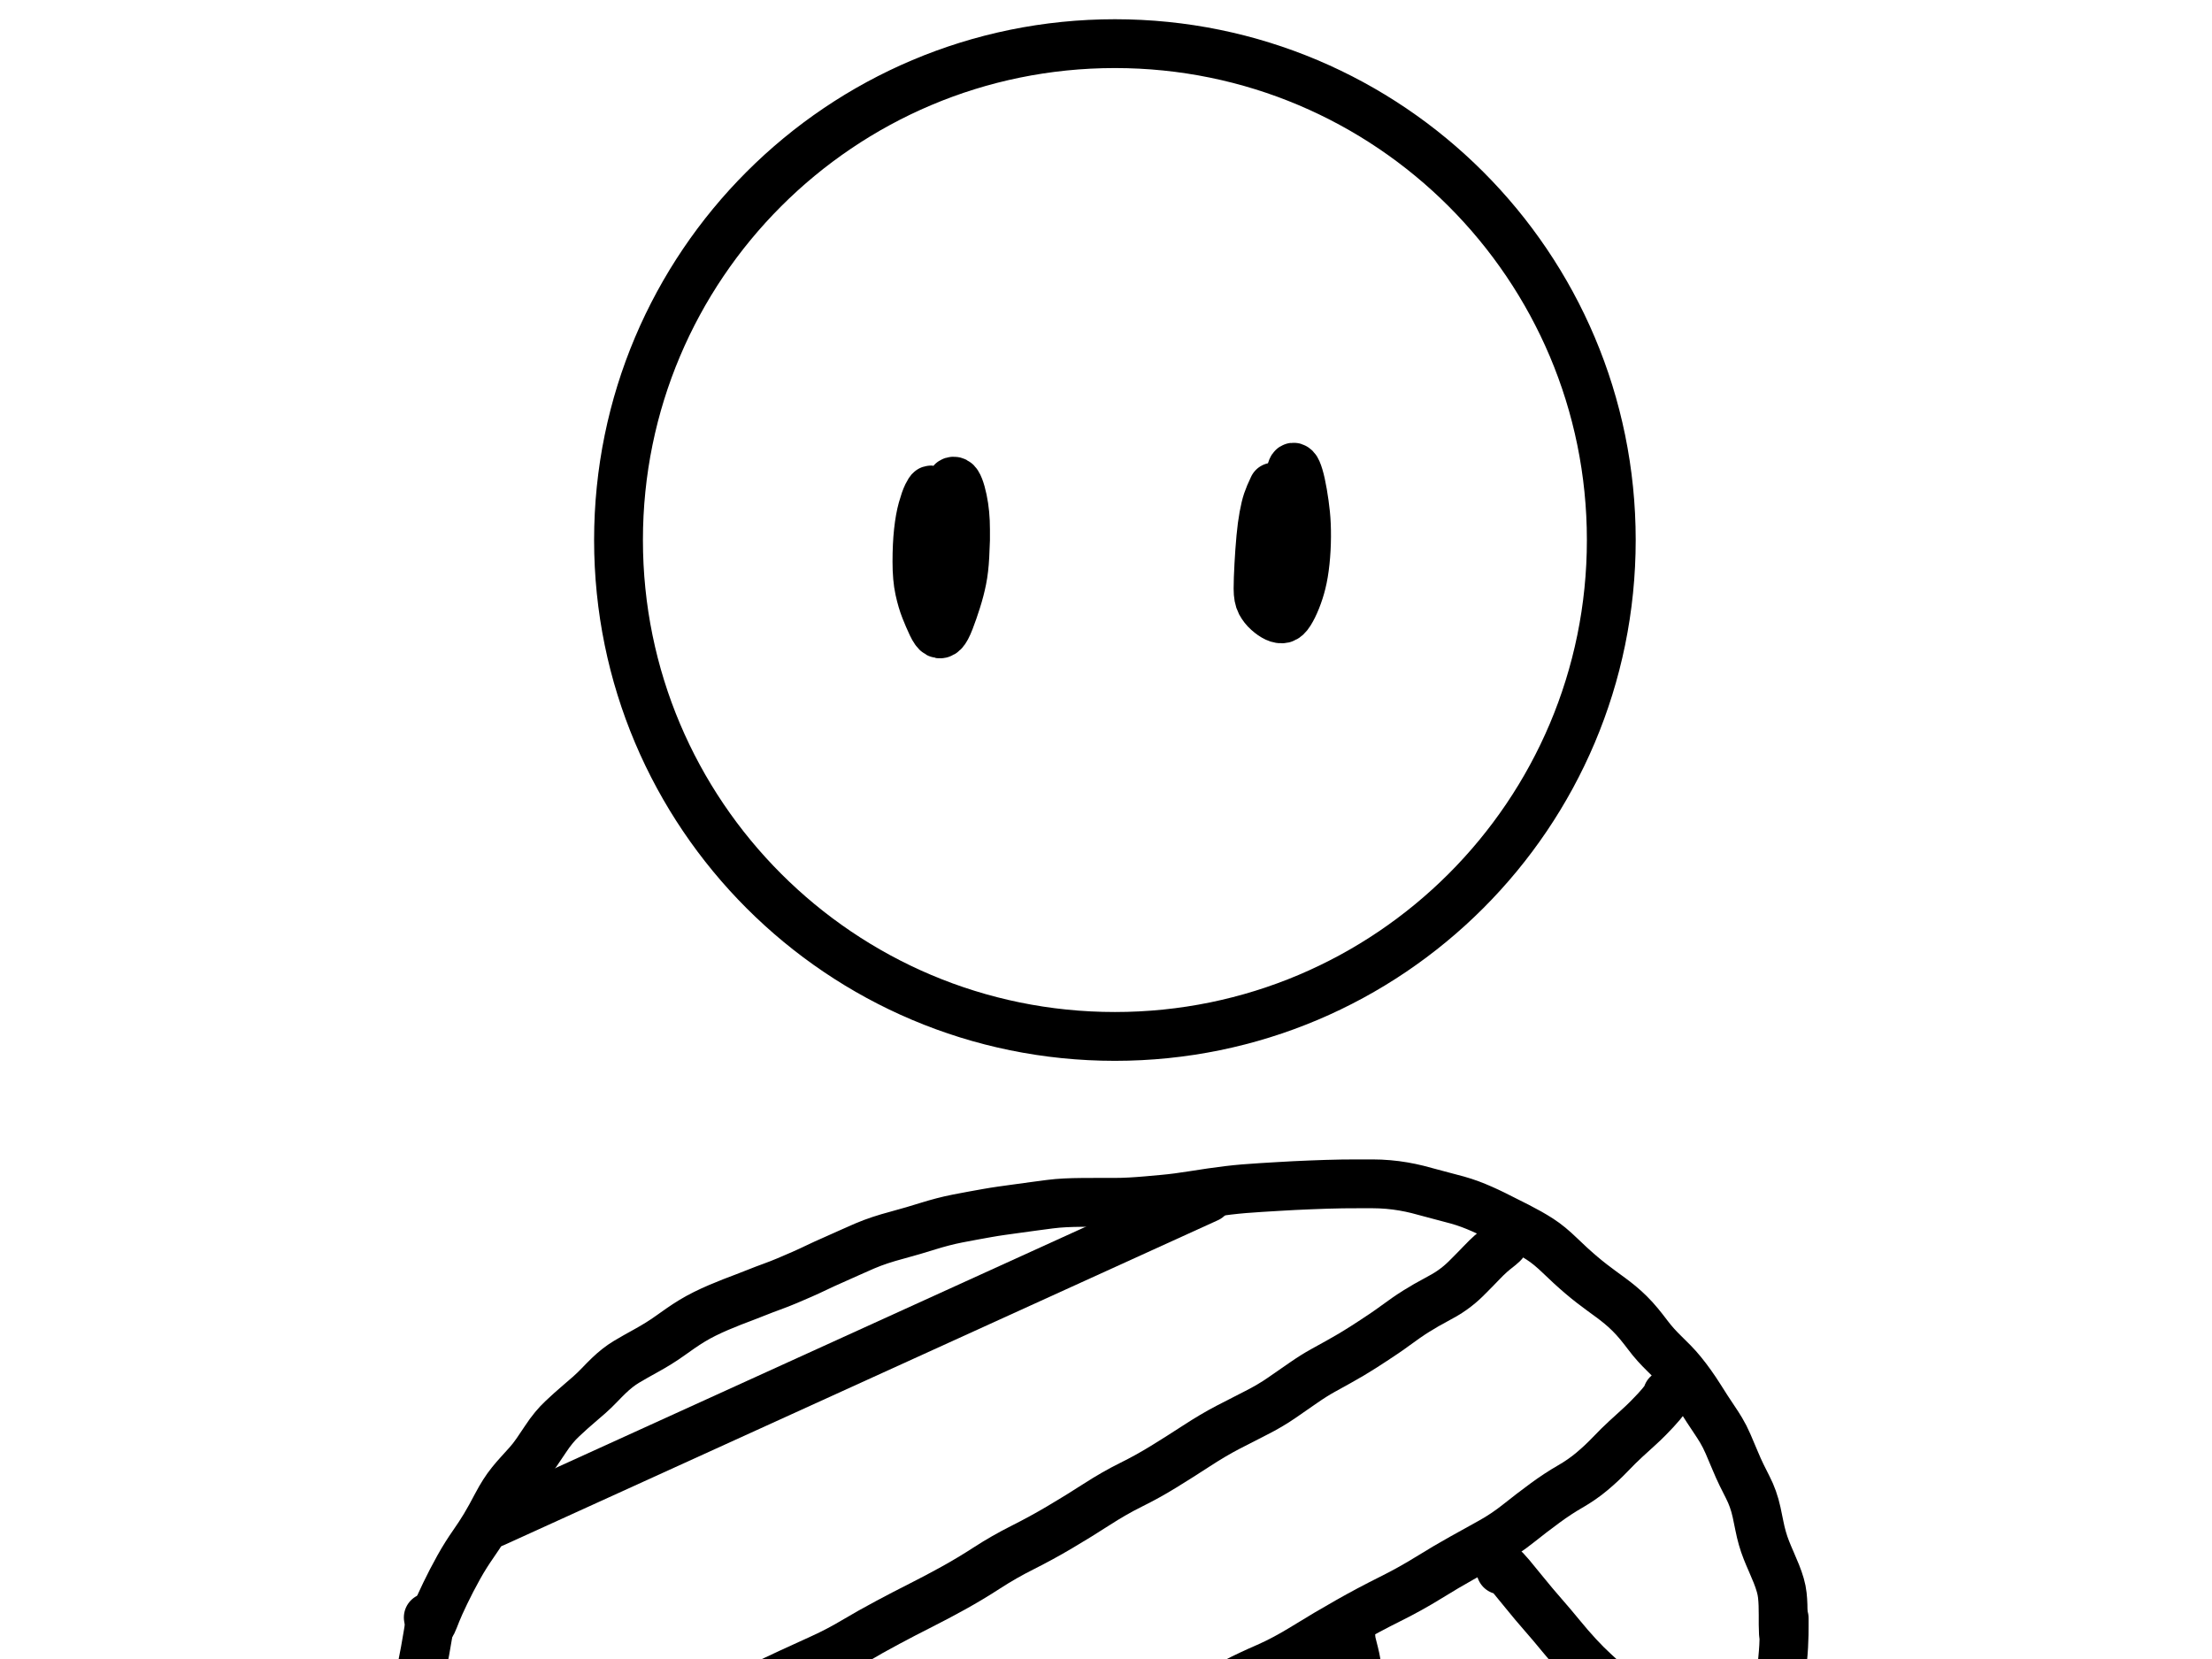
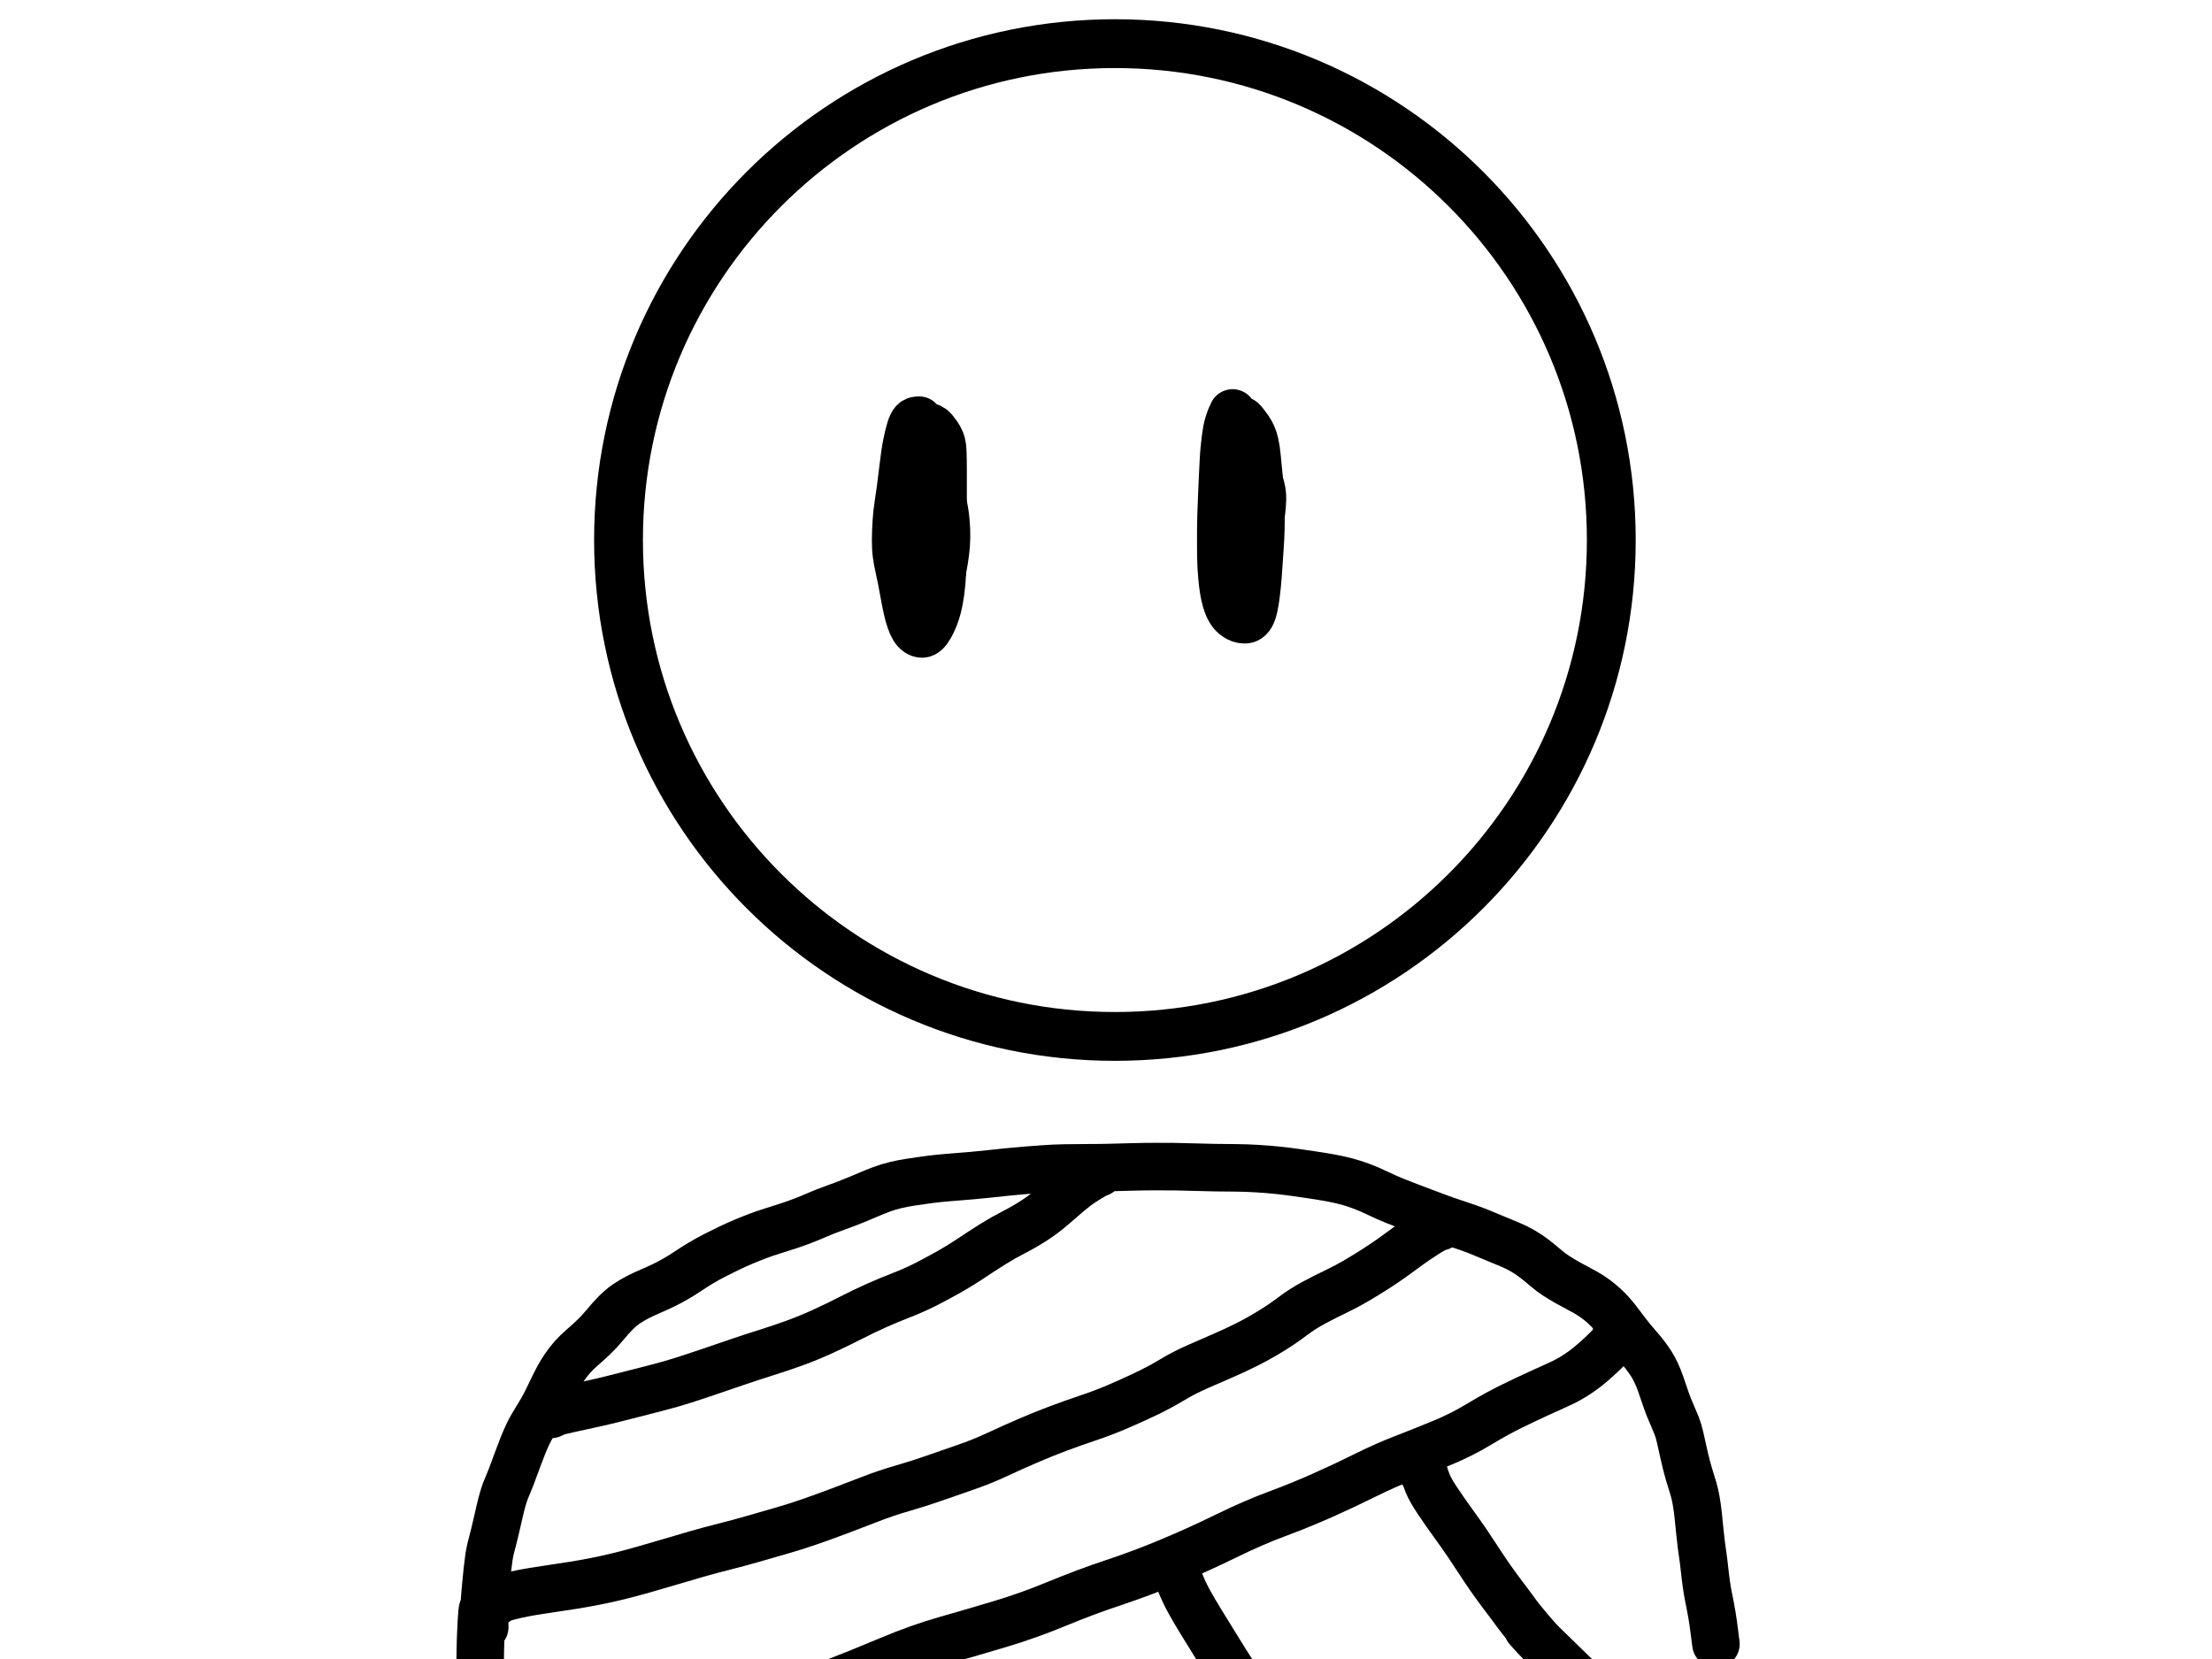
<svg xmlns="http://www.w3.org/2000/svg" width="1024pt" height="1024" viewBox="0 0 1024 768">
  <clipPath id="a">
    <path transform="matrix(1 0 0 -1 0 768)" d="M275.028 276.909h482.187v482.187H275.028z" />
  </clipPath>
  <g clip-path="url(#a)">
    <path stroke-width="22.6" stroke-miterlimit="10" fill="none" stroke="#000" d="M516.122 20.204c126.915 0 229.793 102.879 229.793 229.794S643.037 479.791 516.122 479.791 286.328 376.913 286.328 249.998 389.207 20.204 516.122 20.204z" />
  </g>
  <clipPath id="b">
-     <path transform="matrix(1 0 0 -1 0 768)" d="M175.141-12.904h674.138v256.472H175.141z" />
+     <path transform="matrix(1 0 0 -1 0 768)" d="M396.493 465.638h65.05v116.573h-65.05z" />
  </clipPath>
  <g clip-path="url(#b)">
-     <path stroke-width="22.6" stroke-linecap="round" stroke-linejoin="round" fill="none" stroke="#000" d="M198.74 751.335c.047.457.104.734.173.829.07.095.15.142.242.142s.219-.047.38-.142c.161-.095.36-.387.596-.874.235-.488.515-1.138.837-1.949l1.14-2.88c.437-1.11.992-2.407 1.665-3.892a247.648 247.648 0 0 1 2.365-5.043 229.613 229.613 0 0 1 2.918-5.839 214.957 214.957 0 0 1 3.332-6.189c1.18-2.11 2.313-4.022 3.4-5.736a130.35 130.35 0 0 1 3.16-4.758 177.837 177.837 0 0 0 2.874-4.24c.898-1.368 1.775-2.76 2.633-4.176.857-1.415 1.76-2.99 2.71-4.726.95-1.735 1.934-3.565 2.952-5.49a77.294 77.294 0 0 1 3.125-5.392 51.33 51.33 0 0 1 3.366-4.694 92.447 92.447 0 0 1 3.746-4.344 449.66 449.66 0 0 0 4.023-4.447c1.363-1.528 2.719-3.265 4.065-5.211 1.347-1.947 2.69-3.94 4.031-5.982 1.341-2.042 2.659-3.84 3.954-5.393a45.206 45.206 0 0 1 3.918-4.169 567.447 567.447 0 0 1 3.885-3.58 121.792 121.792 0 0 1 4.03-3.515 196.456 196.456 0 0 0 4.584-3.962 79.614 79.614 0 0 0 4.713-4.551 145.903 145.903 0 0 1 4.273-4.312 51.914 51.914 0 0 1 4.065-3.547 40.934 40.934 0 0 1 4.126-2.849c1.387-.833 2.82-1.666 4.299-2.499 1.479-.833 3.145-1.76 4.998-2.784a126.006 126.006 0 0 0 5.524-3.236 94.56 94.56 0 0 0 5.17-3.438 462.996 462.996 0 0 1 5.033-3.548 103.995 103.995 0 0 1 5.343-3.476 77.865 77.865 0 0 1 5.826-3.198 124.38 124.38 0 0 1 6.422-2.959c2.221-.95 4.316-1.806 6.284-2.57a535.227 535.227 0 0 1 5.731-2.188 247.039 247.039 0 0 0 5.792-2.26 206.419 206.419 0 0 1 6.733-2.57c2.48-.901 4.877-1.84 7.19-2.815a490.538 490.538 0 0 0 6.871-2.959 220.382 220.382 0 0 0 6.87-3.166 214.343 214.343 0 0 1 7.286-3.334 437.465 437.465 0 0 0 7.527-3.366 277.522 277.522 0 0 1 7.328-3.237 92.894 92.894 0 0 1 7.19-2.712 137.328 137.328 0 0 1 7.63-2.26 274.64 274.64 0 0 0 7.77-2.188c2.474-.738 4.799-1.444 6.974-2.117s4.362-1.299 6.56-1.877a114.282 114.282 0 0 1 7.017-1.6c2.48-.487 4.82-.93 7.018-1.326 2.198-.397 4.394-.792 6.586-1.185s4.437-.751 6.733-1.075c2.296-.323 4.727-.66 7.294-1.01 2.566-.35 5.098-.697 7.595-1.042 2.498-.345 4.938-.669 7.32-.97a92.86 92.86 0 0 1 7.147-.629c2.383-.116 4.94-.185 7.674-.207 2.733-.022 5.395-.032 7.984-.032h7.354c2.314 0 4.722-.07 7.225-.208 2.503-.138 5.061-.323 7.674-.556a5972.5 5972.5 0 0 0 7.354-.66c2.29-.208 4.592-.462 6.905-.765 2.314-.302 4.777-.662 7.39-1.08a584.06 584.06 0 0 1 7.949-1.218 305.31 305.31 0 0 1 7.812-1.042c2.52-.302 5.029-.557 7.526-.764 2.498-.207 5.102-.393 7.812-.557 2.71-.164 5.395-.326 8.053-.485a666.033 666.033 0 0 1 14.64-.732c2.428-.095 4.963-.188 7.604-.278 2.642-.09 5.13-.149 7.467-.175 2.336-.026 4.673-.039 7.009-.039h7.009c2.336 0 4.718.106 7.147.317a83.92 83.92 0 0 1 7.043.907c2.268.393 4.42.844 6.457 1.353s3.993 1.031 5.87 1.566c1.875.536 3.924 1.082 6.145 1.638 2.221.557 4.397 1.135 6.526 1.735a73.86 73.86 0 0 1 5.964 1.942c1.847.695 3.686 1.448 5.516 2.26 1.83.811 3.637 1.657 5.42 2.537a863.22 863.22 0 0 1 10.997 5.53c1.853.949 3.623 1.898 5.309 2.848a98.466 98.466 0 0 1 4.86 2.92 48.346 48.346 0 0 1 4.652 3.411 79.168 79.168 0 0 1 4.687 4.208 251.387 251.387 0 0 0 4.86 4.583c1.663 1.528 3.34 3.01 5.032 4.448a135.434 135.434 0 0 0 4.929 4 208.397 208.397 0 0 0 4.54 3.412c1.433 1.045 2.857 2.087 4.273 3.127a96.326 96.326 0 0 1 4.272 3.334 66.752 66.752 0 0 1 4.368 3.962 62.647 62.647 0 0 1 4.342 4.765 140.408 140.408 0 0 1 3.996 5.075 66.89 66.89 0 0 0 3.816 4.655 83.988 83.988 0 0 0 3.953 4.104c1.34 1.3 2.693 2.644 4.057 4.033a68.008 68.008 0 0 1 4.065 4.552 104.38 104.38 0 0 1 4.135 5.425c1.41 1.972 2.75 3.966 4.022 5.981a785.227 785.227 0 0 0 3.54 5.561 199.114 199.114 0 0 0 3.227 4.869 101.297 101.297 0 0 1 3.229 5.043c1.087 1.808 2.152 3.906 3.194 6.292a423.6 423.6 0 0 1 3.159 7.439c1.064 2.572 2.106 4.9 3.124 6.985a281.603 281.603 0 0 0 2.84 5.664 44.545 44.545 0 0 1 2.357 5.458 48.605 48.605 0 0 1 1.735 6.117c.46 2.133.889 4.206 1.286 6.222.397 2.015.86 3.951 1.39 5.807a58.044 58.044 0 0 0 1.838 5.425c.696 1.76 1.462 3.58 2.296 5.457.835 1.878 1.62 3.742 2.357 5.594a56.031 56.031 0 0 1 1.804 5.211c.466 1.623.78 3.187.94 4.693.162 1.507.265 3.037.311 4.59.046 1.554.07 3.108.07 4.661v4.416c0 1.39.034 2.593.103 3.612" />
+     <path stroke-width="22.6" stroke-linecap="round" stroke-linejoin="round" fill="none" stroke="#000" d="M428.224 228.434c-.979.51-1.744.995-2.296 1.457-.553.462-1.12 1.122-1.7 1.981-.582.859-1.16 2.076-1.736 3.651-.575 1.575-1.082 3.753-1.52 6.532-.436 2.78-.693 5.85-.767 9.212-.075 3.363-.03 6.492.138 9.387a43.12 43.12 0 0 0 1.286 8.345c.69 2.667 1.487 4.812 2.39 6.435.904 1.623 1.82 2.572 2.746 2.849.926.276 1.876.183 2.848-.279.973-.462 1.888-1.387 2.745-2.777.858-1.39 1.585-3.14 2.184-5.25a84.632 84.632 0 0 0 1.623-6.888 118.71 118.71 0 0 0 1.182-7.2c.305-2.317.48-4.635.527-6.952.046-2.318-.058-4.866-.31-7.646a61.393 61.393 0 0 0-1.287-8.13 122.593 122.593 0 0 0-1.813-7.057 284.121 284.121 0 0 1-1.7-6.047 129.326 129.326 0 0 0-1.485-5.146c-.46-1.463-.866-2.53-1.217-3.198-.35-.67-.653-1.168-.906-1.496-.253-.328-.472-.548-.656-.66-.184-.112-.415.062-.69.524a6.118 6.118 0 0 0-.622 1.386c-.138.461-.36 1.26-.665 2.395a58.582 58.582 0 0 0-.872 3.794 403.067 403.067 0 0 0-.897 4.693 182.035 182.035 0 0 0-.976 5.84c-.328 2.157-.607 4.708-.837 7.651-.23 2.944-.357 6.386-.38 10.326-.023 3.94-.034 7.624-.034 11.05 0 3.428.069 6.567.207 9.42.138 2.853.31 5.345.518 7.477.207 2.132.44 3.44.699 3.924.259.483.55.563.872.24.322-.325.713-.868 1.174-1.632.46-.764.97-1.632 1.527-2.603a32.47 32.47 0 0 0 1.597-3.198 71.11 71.11 0 0 0 1.528-3.826c.512-1.39.803-2.235.872-2.538" />
  </g>
  <clipPath id="c">
-     <path transform="matrix(1 0 0 -1 0 768)" d="M170.359-33.445h52.396v76.267h-52.396z" />
+     <path transform="matrix(1 0 0 -1 0 768)" d="M543.094 472.164h64.705v114.993h-64.705z" />
  </clipPath>
  <g clip-path="url(#c)">
-     <path stroke-width="22.6" stroke-linecap="round" stroke-linejoin="round" fill="none" stroke="#000" d="M198.257 748.778c.23 0 .415.01.553.032.138.022.23.08.276.175.046.095.07.339.07.732 0 .392-.093 1.145-.277 2.259-.184 1.113-.46 2.77-.829 4.972a716.452 716.452 0 0 1-1.251 7.231c-.466 2.62-.93 5.02-1.39 7.199-.46 2.18-.817 3.802-1.07 4.868" />
+     <path stroke-width="22.6" stroke-linecap="round" stroke-linejoin="round" fill="none" stroke="#000" d="M569.887 221.689c-.782 1.856-1.38 3.547-1.795 5.075-.414 1.528-.645 3.382-.69 5.561-.047 2.18.08 4.81.38 7.892.298 3.081.759 6.06 1.38 8.933.622 2.875 1.269 5.076 1.942 6.604.674 1.528 1.335 2.512 1.986 2.952.65.44 1.309.708 1.976.803a2.678 2.678 0 0 0 1.873-.415c.582-.37 1.16-1.193 1.735-2.466.576-1.273 1.177-2.954 1.804-5.043a100.35 100.35 0 0 0 1.77-6.817 91.412 91.412 0 0 0 1.32-7.128c.328-2.296.515-4.428.562-6.396.046-1.968-.176-3.832-.665-5.593-.49-1.761-1.197-3.65-2.124-5.665a104.879 104.879 0 0 1-2.736-6.57 358.088 358.088 0 0 0-2.322-5.983c-.65-1.622-1.17-2.526-1.562-2.712-.391-.186-.808.14-1.252.977-.443.838-.929 2.217-1.458 4.137-.53 1.92-1.074 4.156-1.632 6.707a631.595 631.595 0 0 0-1.631 7.684c-.53 2.573-.97 5.169-1.32 7.788-.352 2.62-.562 5.516-.63 8.688-.07 3.172-.058 6.498.034 9.976.092 3.479.44 6.55 1.044 9.213.604 2.662 1.231 4.864 1.882 6.603.65 1.74 1.24 3.083 1.77 4.033.529.95 1.024 1.472 1.484 1.567.46.095.924-.15 1.39-.732.466-.583 1.01-1.441 1.631-2.576a82.35 82.35 0 0 0 1.873-3.645 73.966 73.966 0 0 0 3.056-7.16c.443-1.209.837-2.611 1.182-4.208.346-1.597.541-3.73.587-6.396.046-2.667-.138-5.796-.552-9.387-.415-3.591-1.016-6.903-1.804-9.938a769.663 769.663 0 0 0-2.08-7.859 289.74 289.74 0 0 0-1.528-5.457c-.42-1.433-.757-2.359-1.01-2.777-.253-.419-.426-.628-.518-.628h-.138l.207-.072" />
  </g>
  <clipPath id="d">
-     <path transform="matrix(1 0 0 -1 0 768)" d="M205.058 39.424h377.674V237.01H205.058z" />
+     <path transform="matrix(1 0 0 -1 0 768)" d="M391.585 451.491h67.994v144.997h-67.994z" />
  </clipPath>
  <g clip-path="url(#d)">
-     <path stroke-width="22.6" stroke-linecap="round" stroke-linejoin="round" fill="none" stroke="#000" d="M228.658 704.976 559.132 554.59" />
+     <path stroke-width="22" stroke-linecap="round" stroke-linejoin="round" fill="none" stroke="#000" d="M425.479 194.512c-.507 0-.958.045-1.356.136-.397.09-.756.3-1.078.628-.323.328-.622.78-.898 1.36-.276.577-.541 1.272-.794 2.084-.254.811-.51 1.75-.769 2.816a118.205 118.205 0 0 0-.837 3.755 90.86 90.86 0 0 0-.898 5.211c-.299 2.037-.612 4.482-.94 7.335a463.852 463.852 0 0 1-1.045 8.416 331.775 331.775 0 0 1-1.105 7.645c-.368 2.34-.644 4.899-.828 7.678-.184 2.78-.288 5.514-.311 8.203-.023 2.688.104 5.019.38 6.991a67.013 67.013 0 0 0 1.036 5.671 197.81 197.81 0 0 1 1.251 5.91c.42 2.133.837 4.355 1.252 6.669.414 2.313.851 4.525 1.312 6.635.46 2.11.958 3.932 1.493 5.464.535 1.532 1.079 2.75 1.631 3.651.553.903 1.166 1.574 1.839 2.014.673.44 1.324.671 1.95.693.628.021 1.252-.257 1.874-.836.621-.578 1.269-1.458 1.942-2.64a34.408 34.408 0 0 0 1.908-3.963c.598-1.459 1.142-3.116 1.631-4.972.49-1.856.93-4.184 1.32-6.985.392-2.8.668-5.917.83-9.348.16-3.431.252-6.78.276-10.047.022-3.268.034-6.837.034-10.708v-27.222c0-2.78-.046-5.294-.138-7.542-.092-2.249-.368-3.917-.829-5.004-.46-1.088-.946-2.003-1.459-2.745a29.763 29.763 0 0 0-1.424-1.917c-.437-.535-.805-.93-1.105-1.184-.299-.255-.543-.428-.733-.518-.19-.09-.308-.136-.354-.136h-.07.035" />
  </g>
  <clipPath id="e">
-     <path transform="matrix(1 0 0 -1 0 768)" d="M263.443-66.954h456.585V217.68H263.443z" />
+     <path transform="matrix(1 0 0 -1 0 768)" d="M542.14 458.094h64.662v141.735H542.14z" />
  </clipPath>
  <g clip-path="url(#e)">
-     <path stroke-width="22.6" stroke-linecap="round" stroke-linejoin="round" fill="none" stroke="#000" d="M696.428 573.921v.524c0 .117-.011.244-.034.382-.023.138-.115.3-.277.486a13.6 13.6 0 0 1-.587.628c-.23.233-.495.466-.794.699-.299.233-.659.522-1.079.867-.42.346-.929.75-1.528 1.211a34.165 34.165 0 0 0-1.942 1.631 79.251 79.251 0 0 0-2.192 2.053 67.693 67.693 0 0 0-2.288 2.33 97.012 97.012 0 0 1-2.287 2.363c-.765.764-1.565 1.575-2.4 2.434-.834.86-1.703 1.729-2.606 2.61a50.917 50.917 0 0 1-2.806 2.537 51.745 51.745 0 0 1-3.15 2.434 48.903 48.903 0 0 1-3.72 2.402 98.035 98.035 0 0 1-4.135 2.292c-1.41.738-2.843 1.525-4.299 2.363a151.415 151.415 0 0 0-4.583 2.75c-1.6.998-3.197 2.05-4.79 3.16a221.418 221.418 0 0 0-4.895 3.509 154.186 154.186 0 0 1-5.067 3.58 390.702 390.702 0 0 1-5.067 3.373 635.055 635.055 0 0 1-4.997 3.237 182.326 182.326 0 0 1-5.24 3.23 234.901 234.901 0 0 1-5.938 3.405c-2.13 1.183-4.58 2.54-7.355 4.072-2.773 1.532-5.745 3.399-8.916 5.6-3.17 2.201-6.549 4.54-10.134 7.018-3.585 2.477-7.54 4.805-11.868 6.985-4.328 2.18-8.713 4.428-13.155 6.746-4.442 2.317-9.28 5.179-14.51 8.584a690.303 690.303 0 0 1-15.2 9.626 187 187 0 0 1-15.028 8.313c-5.116 2.529-10.439 5.578-15.969 9.147a499.93 499.93 0 0 1-17.004 10.494 286.986 286.986 0 0 1-17.247 9.42 171.254 171.254 0 0 0-16.417 9.386 257.827 257.827 0 0 1-15.762 9.452 454.18 454.18 0 0 1-14.993 7.924 732.841 732.841 0 0 0-15.2 7.892 380.483 380.483 0 0 0-15.511 8.726 154.46 154.46 0 0 1-14.994 7.86c-5.046 2.295-9.94 4.533-14.682 6.713a535.165 535.165 0 0 0-14.19 6.778c-4.72 2.339-9 4.482-12.845 6.428a115.847 115.847 0 0 1-11.489 5.076 573.878 573.878 0 0 0-9.995 3.858 194.86 194.86 0 0 0-8.26 3.509 188.95 188.95 0 0 0-8.572 4.169 376.9 376.9 0 0 0-8.399 4.454 650.95 650.95 0 0 1-4.402 2.402" />
+     <path stroke-width="22" stroke-linecap="round" stroke-linejoin="round" fill="none" stroke="#000" d="M570.612 191.171c-.046.276-.207.658-.483 1.146-.276.488-.53 1.055-.76 1.703-.23.647-.483 1.4-.76 2.26a24.55 24.55 0 0 0-.724 2.925 58.328 58.328 0 0 0-.561 3.651 243.66 243.66 0 0 0-.527 4.655c-.184 1.761-.334 3.777-.449 6.047-.115 2.27-.23 4.611-.345 7.024a1298.678 1298.678 0 0 0-.76 18.664 178.9 178.9 0 0 0-.103 6.26v6.467c0 2.106.011 3.984.034 5.632.023 1.649.08 3.282.173 4.9.092 1.62.219 3.298.38 5.038.16 1.739.38 3.502.656 5.289a41.693 41.693 0 0 0 1.148 5.218c.489 1.691 1.067 3.116 1.735 4.272.667 1.157 1.35 2.014 2.045 2.57.697.557 1.333.986 1.908 1.289a5.589 5.589 0 0 0 1.7.589 8.58 8.58 0 0 0 1.701.103c.575-.021 1.154-.31 1.735-.867.581-.557 1.09-1.45 1.528-2.68.437-1.23.831-2.946 1.182-5.147s.665-4.726.941-7.574c.276-2.849.507-5.792.69-8.83.185-3.039.38-5.937.588-8.695.207-2.758.345-5.677.414-8.759.069-3.081.104-6.036.104-8.863 0-2.826-.104-5.388-.311-7.684-.207-2.296-.449-4.8-.725-7.51-.276-2.71-.541-5.431-.794-8.163-.254-2.732-.567-4.922-.941-6.57-.374-1.65-.803-2.994-1.286-4.034-.484-1.04-1.028-2-1.632-2.88a41.946 41.946 0 0 0-1.735-2.364c-.552-.695-1.013-1.217-1.38-1.566-.37-.35-.576-.536-.622-.557l-.07-.033" />
  </g>
  <clipPath id="f">
-     <path transform="matrix(1 0 0 -1 0 768)" d="M529.973-44.84h265.514v191.048H529.973z" />
+     <path transform="matrix(1 0 0 -1 0 768)" d="M201.187-16.279h616.211v267.235H201.187z" />
  </clipPath>
  <g clip-path="url(#f)">
-     <path stroke-width="22.6" stroke-linecap="round" stroke-linejoin="round" fill="none" stroke="#000" d="M771.887 645.392c-.369 1.07-.774 1.905-1.217 2.505-.444.6-1.01 1.318-1.7 2.156a62.927 62.927 0 0 1-2.53 2.855c-.996 1.066-2.14 2.259-3.435 3.58a106.51 106.51 0 0 1-4.515 4.311 1334.67 1334.67 0 0 0-5.904 5.386c-2.221 2.037-4.615 4.4-7.182 7.09a105.224 105.224 0 0 1-8.398 7.858c-3.033 2.551-6.422 4.903-10.168 7.057-3.746 2.153-7.61 4.691-11.593 7.613a391.333 391.333 0 0 0-12.257 9.387c-4.189 3.336-8.459 6.208-12.81 8.617-4.35 2.408-8.838 4.898-13.465 7.47-4.626 2.572-9.75 5.598-15.373 9.077-5.622 3.478-11.6 6.793-17.936 9.943a409.853 409.853 0 0 0-19.396 10.326 598.09 598.09 0 0 0-19.68 11.646c-6.526 4.031-12.485 7.216-17.876 9.556-5.392 2.339-10.218 4.609-14.476 6.81a205.845 205.845 0 0 0-12.395 6.953" />
+     <path stroke-width="22" stroke-linecap="round" stroke-linejoin="round" fill="none" stroke="#000" d="M224.394 753.277c0-1.528-.034-2.721-.103-3.58a32.06 32.06 0 0 1-.104-2.57v-2.57c0-.859.023-1.821.07-2.887.045-1.066.137-2.294.275-3.684.138-1.39.288-3 .45-4.83.16-1.83.356-3.823.586-5.981.23-2.158.472-4.105.725-5.84.253-1.735.533-3.217.838-4.447.304-1.23.618-2.447.94-3.651.323-1.204.656-2.538 1.002-4.001a1025.7 1025.7 0 0 0 1.079-4.622c.374-1.619.78-3.38 1.217-5.283a99.368 99.368 0 0 1 1.346-5.25c.46-1.597.9-2.941 1.32-4.033.421-1.092.861-2.158 1.322-3.198.46-1.04.923-2.186 1.39-3.438.465-1.252.963-2.596 1.493-4.033.529-1.437 1.119-3.026 1.769-4.765a315.92 315.92 0 0 1 2.046-5.321 85.17 85.17 0 0 1 2.149-5.005 52.61 52.61 0 0 1 2.158-4.136c.72-1.23 1.447-2.437 2.184-3.62a147.33 147.33 0 0 0 2.218-3.683 73.118 73.118 0 0 0 2.365-4.447 465.434 465.434 0 0 0 2.53-5.212c.851-1.782 1.729-3.52 2.632-5.211a57.182 57.182 0 0 1 3.021-5.01 44.534 44.534 0 0 1 3.677-4.733 47.72 47.72 0 0 1 4.515-4.415 148.7 148.7 0 0 0 5.248-4.758 63.07 63.07 0 0 0 5.343-5.769c1.732-2.11 3.41-3.977 5.032-5.6 1.623-1.622 3.231-2.977 4.825-4.065a49.77 49.77 0 0 1 5.136-3.056c1.83-.949 3.81-1.877 5.939-2.783 2.129-.907 4.174-1.834 6.137-2.784a87.22 87.22 0 0 0 5.757-3.056 97.428 97.428 0 0 0 5.455-3.405 154 154 0 0 1 5.723-3.651 101.79 101.79 0 0 1 6.698-3.722 299.77 299.77 0 0 1 6.88-3.406 153.021 153.021 0 0 1 6.482-2.92 194.317 194.317 0 0 1 6.595-2.64c2.25-.855 4.624-1.667 7.121-2.435a368.92 368.92 0 0 0 7.216-2.298c2.313-.764 4.58-1.575 6.802-2.434a166.92 166.92 0 0 0 6.664-2.745 116.738 116.738 0 0 1 7.423-2.92 252.904 252.904 0 0 0 7.95-2.99 250.165 250.165 0 0 0 7.224-2.985 161.88 161.88 0 0 1 6.664-2.713 54.07 54.07 0 0 1 6.836-2.09 77.968 77.968 0 0 1 6.595-1.282l6.137-.9c2.055-.302 4.264-.58 6.63-.835a233.22 233.22 0 0 1 7.88-.7c2.889-.211 5.723-.444 8.502-.699 2.78-.254 5.453-.52 8.02-.796 2.566-.276 5.167-.555 7.802-.835 2.636-.28 5.435-.535 8.399-.764 2.964-.229 5.916-.449 8.856-.66 2.94-.212 6.03-.352 9.27-.421 3.24-.07 6.79-.104 10.652-.104 3.861 0 7.492-.045 10.893-.136l10.41-.278c3.54-.095 6.917-.142 10.134-.142 3.217 0 6.18.013 8.89.038 2.71.026 5.683.097 8.917.214 3.234.117 6.566.196 9.996.24 3.43.043 6.658.077 9.684.103 3.027.026 6.253.143 9.676.35 3.424.207 6.664.472 9.72.796 3.055.324 5.786.66 8.191 1.01l7.432 1.081c2.55.371 5.188.798 7.915 1.282a99.731 99.731 0 0 1 7.7 1.664 74.083 74.083 0 0 1 7.25 2.298c2.43.906 4.987 2.009 7.674 3.308 2.688 1.299 5.268 2.445 7.743 3.438 2.474.992 4.88 1.93 7.216 2.816l6.802 2.576a707.98 707.98 0 0 0 6.698 2.5c2.267.832 4.57 1.63 6.905 2.394 2.337.764 4.558 1.517 6.664 2.26 2.106.742 4.132 1.519 6.077 2.33 1.945.812 3.982 1.658 6.111 2.538 2.13.88 4.339 1.795 6.63 2.745 2.29.95 4.373 1.97 6.248 3.062a51.03 51.03 0 0 1 5.55 3.755 117.394 117.394 0 0 1 5.102 4.169 42.019 42.019 0 0 0 4.86 3.651 113.606 113.606 0 0 0 5.515 3.302 170.476 170.476 0 0 0 5.585 3.023c1.71.88 3.271 1.774 4.687 2.68a45.664 45.664 0 0 1 4.1 2.959 50.241 50.241 0 0 1 3.919 3.54 48.6 48.6 0 0 1 3.78 4.274 233.617 233.617 0 0 1 3.885 5.075 114.918 114.918 0 0 0 3.815 4.868 200.334 200.334 0 0 0 3.263 3.826 60.196 60.196 0 0 1 2.78 3.406 63.763 63.763 0 0 1 2.468 3.508c.788 1.204 1.55 2.583 2.287 4.137a57.587 57.587 0 0 1 2.15 5.25 248.16 248.16 0 0 1 2.02 5.878 84.85 84.85 0 0 0 1.873 5.18c.598 1.48 1.188 2.87 1.77 4.169.58 1.299 1.17 2.701 1.769 4.208.598 1.506 1.142 3.336 1.631 5.49.49 2.153.998 4.436 1.528 6.849.53 2.412 1.073 4.672 1.631 6.778s1.09 3.949 1.597 5.528c.506 1.58.981 3.123 1.424 4.629.443 1.506.85 3.278 1.217 5.315.369 2.037.691 4.365.967 6.985s.53 5.089.76 7.406c.23 2.318.452 4.312.664 5.982.213 1.67.458 3.444.734 5.321.276 1.878.541 4.02.794 6.429.253 2.408.541 4.724.863 6.946.323 2.223.648 4.135.976 5.736.328 1.601.63 3.12.906 4.558.276 1.437.518 2.792.725 4.065.207 1.273.403 2.549.587 3.826.184 1.278.357 2.598.518 3.962.161 1.364.31 2.534.449 3.509.138.975.219 1.556.242 1.741" />
  </g>
  <clipPath id="g">
-     <path transform="matrix(1 0 0 -1 0 768)" d="M670.688-49.565h112.093V66.736H670.688z" />
+     <path transform="matrix(1 0 0 -1 0 768)" d="M684.149-40.98h77.868v78.045h-77.868z" />
  </clipPath>
  <g clip-path="url(#g)">
-     <path stroke-width="22.6" stroke-linecap="round" stroke-linejoin="round" fill="none" stroke="#000" d="M694.77 726.806c0-.086-.034-.2-.103-.343-.069-.143-.138-.283-.207-.421a1.465 1.465 0 0 1-.138-.414 2.518 2.518 0 0 1-.034-.415c0-.138.034-.23.103-.278.07-.048.472.173 1.209.66.736.488 1.95 1.74 3.642 3.755a585.35 585.35 0 0 1 6.664 8.131 322.678 322.678 0 0 0 8.33 9.905 380.889 380.889 0 0 1 8.329 9.84 201.87 201.87 0 0 0 8.019 9.251c2.595 2.806 5.05 5.261 7.363 7.367a204.771 204.771 0 0 1 6.31 5.976 131.452 131.452 0 0 1 5.273 5.528c1.623 1.809 3.174 3.373 4.653 4.694 1.479 1.32 2.682 2.304 3.608 2.952" />
+     <path stroke-width="22" stroke-linecap="round" stroke-linejoin="round" fill="none" stroke="#000" d="m707.149 753.935.32.343c.212.229.537.598.974 1.107.438.51 1.12 1.263 2.046 2.26.927.997 2.164 2.261 3.712 3.793a708.247 708.247 0 0 1 5.343 5.354 714.898 714.898 0 0 1 6.008 6.15 4001.13 4001.13 0 0 1 4.928 5.114 108.04 108.04 0 0 0 3.401 3.406 88.512 88.512 0 0 0 2.53 2.324c.713.626 1.268 1.09 1.665 1.392.397.302.653.511.768.628" />
  </g>
  <clipPath id="h">
-     <path transform="matrix(1 0 0 -1 0 768)" d="M600.857-37.2h53.087v73.548h-53.087z" />
+     <path transform="matrix(1 0 0 -1 0 768)" d="M185.771-97.846h585.275v270.77H185.771z" />
  </clipPath>
  <g clip-path="url(#h)">
-     <path stroke-width="22.6" stroke-linecap="round" stroke-linejoin="round" fill="none" stroke="#000" d="M624.457 755.252c.046.043.126.11.242.2.115.091.218.207.31.35.092.142.161.328.207.557.047.228.081.541.104.938.023.397.07.943.138 1.638.07.695.242 1.575.518 2.642.276 1.066.59 2.304.941 3.715.351 1.412.653 2.849.906 4.312.254 1.463.438 2.773.553 3.93.115 1.156.218 2.175.31 3.055.092.88.196 1.623.311 2.227.115.604.253 1.055.415 1.353.16.298.322.563.483.797.161.233.276.397.345.492" />
+     <path stroke-width="22" stroke-linecap="round" stroke-linejoin="round" fill="none" stroke="#000" d="M748.046 618.076c0 .19-.012.458-.035.803-.023.345-.106.68-.25 1.003-.144.324-.32.648-.527.972a11.99 11.99 0 0 1-.897 1.184 36.602 36.602 0 0 1-1.7 1.845c-.743.764-1.762 1.761-3.056 2.991-1.295 1.23-2.927 2.691-4.895 4.383-1.968 1.692-4.212 3.37-6.732 5.036a58.545 58.545 0 0 1-8.157 4.48c-2.918 1.321-6.111 2.771-9.581 4.35-3.47 1.58-7.6 3.54-12.387 5.879-4.788 2.34-9.82 5.108-15.097 8.306-5.277 3.198-10.899 6.036-16.866 8.513a698.002 698.002 0 0 1-17.66 7.056c-5.807 2.227-11.904 4.929-18.291 8.105a507.54 507.54 0 0 1-19.819 9.316 361.983 361.983 0 0 1-21.104 8.584c-7.245 2.69-15.077 6.097-23.496 10.223a475.899 475.899 0 0 1-25.748 11.678 368.677 368.677 0 0 1-26.103 9.802 389.844 389.844 0 0 0-26.17 9.769c-8.794 3.638-17.471 6.743-26.034 9.315a1703.61 1703.61 0 0 1-25.472 7.439c-8.42 2.386-17.267 5.539-26.543 9.458a966.28 966.28 0 0 1-28.528 11.51 2209.803 2209.803 0 0 0-29.4 11.575 1162.875 1162.875 0 0 0-29.744 12.443c-9.973 4.333-19.597 7.855-28.873 10.565a552.483 552.483 0 0 0-26.69 8.513 1376.717 1376.717 0 0 0-25.092 9.005c-8.211 3.039-15.986 5.576-23.323 7.613" />
  </g>
  <clipPath id="i">
-     <path transform="matrix(1 0 0 -1 0 768)" d="M800.198-56.66h49.358v99.132h-49.358z" />
+     <path transform="matrix(1 0 0 -1 0 768)" d="M635.777-55.443h143.037v164.535H635.777z" />
  </clipPath>
  <g clip-path="url(#i)">
-     <path stroke-width="22.6" stroke-linecap="round" stroke-linejoin="round" fill="none" stroke="#000" d="M825.956 749.127v3.995c0 .859-.012 2.065-.035 3.619-.023 1.553-.092 3.349-.207 5.386a137.252 137.252 0 0 1-.484 6.118 773.24 773.24 0 0 0-.586 6.014c-.185 1.968-.346 3.869-.484 5.703a118.59 118.59 0 0 0-.285 5.322 111.343 111.343 0 0 0-.043 4.965c.023 1.597.141 3.01.354 4.24.213 1.23.365 2.251.458 3.062.092.812.138 1.507.138 2.085 0 .578-.115.96-.346 1.146" />
+     <path stroke-width="22" stroke-linecap="round" stroke-linejoin="round" fill="none" stroke="#000" d="M658.777 681.908h.207c.092 0 .172.01.241.032.07.022.196.39.38 1.107s.648 2.003 1.39 3.859c.742 1.855 2.213 4.44 4.41 7.755 2.199 3.315 5.045 7.382 8.538 12.203 3.493 4.821 7.02 9.99 10.582 15.505a258.088 258.088 0 0 0 10.97 15.712c3.753 4.959 5.997 7.971 6.734 9.037.736 1.066 2.575 3.36 5.515 6.882 2.94 3.522 5.323 6.152 7.147 7.891a630.53 630.53 0 0 1 5.827 5.633c2.06 2.015 5.139 5.017 9.236 9.005 4.097 3.987 7.673 7.255 10.729 9.801 3.056 2.546 5.786 4.955 8.191 7.225 2.406 2.27 4.164 3.985 5.274 5.146" />
  </g>
  <clipPath id="j">
-     <path transform="matrix(1 0 0 -1 0 768)" d="M400.877 450.488h69.695v118.606h-69.695z" />
+     <path transform="matrix(1 0 0 -1 0 768)" d="M522.287-71.29h104.506V63.49H522.287z" />
  </clipPath>
  <g clip-path="url(#j)">
-     <path stroke-width="22.6" stroke-linecap="round" stroke-linejoin="round" fill="none" stroke="#000" d="m431.693 227.09-.276-.175c-.184-.117-.414-.127-.69-.032-.276.095-.763.85-1.459 2.265-.696 1.416-1.45 3.572-2.262 6.468-.81 2.896-1.435 6.394-1.873 10.494-.437 4.1-.656 8.735-.656 13.905s.38 9.493 1.14 12.967c.76 3.475 1.66 6.522 2.701 9.141a123.726 123.726 0 0 0 3.09 7.16c1.02 2.154 1.957 3.464 2.815 3.93.857.466 1.714.27 2.572-.59.857-.858 1.818-2.666 2.883-5.424a158.339 158.339 0 0 0 3.194-9.18c1.064-3.362 1.907-6.608 2.529-9.737.621-3.129 1.038-6.709 1.251-10.74.213-4.03.32-6.497.32-7.4v-5.075c0-2.481-.107-4.857-.32-7.127a60.19 60.19 0 0 0-1.01-6.707c-.46-2.201-.98-4.055-1.562-5.561-.581-1.506-1.171-2.41-1.77-2.712-.598-.303-1.13-.303-1.596 0-.466.302-.815.938-1.045 1.91-.23.97-.345 1.838-.345 2.602" />
+     <path stroke-width="22" stroke-linecap="round" stroke-linejoin="round" fill="none" stroke="#000" d="m545.494 727.51-.104.349c-.069.233-.046.848.07 1.845.114.997.888 3.105 2.321 6.325 1.433 3.22 3.965 7.807 7.596 13.763a2301.225 2301.225 0 0 0 11.903 19.292c4.305 6.905 8.724 13.14 13.259 18.702 4.534 5.564 8.597 10.766 12.188 15.609 3.59 4.842 6.332 8.202 8.226 10.08" />
  </g>
  <clipPath id="k">
-     <path transform="matrix(1 0 0 -1 0 768)" d="M558.786 457.648h69.694v117.907h-69.694z" />
+     <path transform="matrix(1 0 0 -1 0 768)" d="M199.236-62.952h49.194V45.623h-49.194z" />
  </clipPath>
  <g clip-path="url(#k)">
-     <path stroke-width="22.6" stroke-linecap="round" stroke-linejoin="round" fill="none" stroke="#000" d="M589.395 225.497c-1.243 2.598-2.155 4.765-2.736 6.5-.582 1.735-1.137 4.04-1.666 6.914-.53 2.874-.97 6.189-1.32 9.944a330.25 330.25 0 0 0-.907 12.552c-.253 4.614-.38 8.334-.38 11.161s.406 5.004 1.217 6.532a14.837 14.837 0 0 0 3.228 4.098c1.341 1.204 2.636 2.098 3.885 2.68 1.248.583 2.37.758 3.366.525.995-.233 2.003-1.161 3.021-2.784 1.019-1.623 2.014-3.638 2.987-6.047a58.86 58.86 0 0 0 2.494-7.749c.69-2.758 1.235-6.014 1.632-9.769.397-3.755.607-7.602.63-11.542.023-3.94-.127-7.476-.45-10.604-.322-3.13-.762-6.317-1.32-9.562-.558-3.246-1.136-5.866-1.735-7.86-.598-1.993-1.142-3.232-1.631-3.715-.49-.484-.895-.622-1.217-.415-.323.207-.61.89-.864 2.046-.253 1.157-.497 2.697-.733 4.622-.236 1.925-.4 4.094-.492 6.506-.092 2.413-.138 4.73-.138 6.953s.115 4.25.345 6.08c.23 1.829.417 3.52.561 5.075.144 1.553.216 2.447.216 2.68" />
+     <path stroke-width="22" stroke-linecap="round" stroke-linejoin="round" fill="none" stroke="#000" d="M223.341 745.377h-.034c-.023 0-.08.44-.173 1.32-.092.88-.196 2.342-.31 4.383-.116 2.042-.23 4.696-.346 7.963-.115 3.267-.184 7.39-.207 12.371-.023 4.98.115 9.696.414 14.146.3 4.45.694 8.493 1.183 12.131.489 3.639.872 6.258 1.148 7.86" />
+   </g>
+   <clipPath id="l">
+     <path transform="matrix(1 0 0 -1 0 768)" d="M206.66 3.609h483.23v219.536H206.66z" />
+   </clipPath>
+   <g clip-path="url(#l)">
+     <path stroke-width="22" stroke-linecap="round" stroke-linejoin="round" fill="none" stroke="#000" d="m230.005 741.391-.07-.103a4.774 4.774 0 0 0-.172-.24c-.069-.09-.103-.16-.103-.207 0-.047.08-.106.241-.175.161-.069.567-.185 1.217-.35.65-.163 1.577-.431 2.78-.802 1.202-.371 2.937-.811 5.205-1.32 2.267-.51 4.87-1.009 7.811-1.496 2.94-.488 5.96-.952 9.055-1.392 3.096-.44 6.218-.915 9.365-1.424 3.148-.51 6.469-1.1 9.961-1.774 3.493-.673 7.081-1.461 10.764-2.363a333.33 333.33 0 0 0 11.662-3.095 907.13 907.13 0 0 0 12.179-3.547c4.028-1.204 8.171-2.42 12.43-3.645a389.874 389.874 0 0 1 13.05-3.509 355.647 355.647 0 0 0 12.664-3.411c3.999-1.161 8.315-2.402 12.947-3.723a254.222 254.222 0 0 0 13.474-4.24 580.043 580.043 0 0 0 13.846-5.004c4.88-1.83 9.725-3.684 14.535-5.561a171.987 171.987 0 0 1 14.925-5.037 258.869 258.869 0 0 0 14.51-4.622 1652.3 1652.3 0 0 1 14.51-5.043 149.891 149.891 0 0 0 14.785-5.943 535.657 535.657 0 0 1 14.33-6.429 306.054 306.054 0 0 1 13.948-5.632 425.775 425.775 0 0 1 13.742-4.868c4.695-1.576 9.08-3.233 13.154-4.972a394.274 394.274 0 0 0 12.913-5.807c4.535-2.132 8.724-4.357 12.568-6.675a104.537 104.537 0 0 1 11.834-6.15c4.046-1.782 8.002-3.508 11.869-5.179a214.895 214.895 0 0 0 11.143-5.185 151.967 151.967 0 0 0 10.825-6.014 122.957 122.957 0 0 0 10.306-6.986 75.545 75.545 0 0 1 10.03-6.428 256.003 256.003 0 0 1 10.237-5.179 120.48 120.48 0 0 0 9.443-5.01 313.81 313.81 0 0 0 8.675-5.322 170.173 170.173 0 0 0 7.846-5.283 476.898 476.898 0 0 0 6.25-4.55 139.944 139.944 0 0 1 5.032-3.58c1.577-1.067 3-2.006 4.273-2.817a52.427 52.427 0 0 1 3.332-1.981c.949-.51 1.677-.88 2.183-1.113.507-.234.84-.35 1.002-.35.16 0 .264.013.31.039" />
+   </g>
+   <clipPath id="m">
+     <path transform="matrix(1 0 0 -1 0 768)" d="M232.209 90.241h300.463v157.996H232.209z" />
+   </clipPath>
+   <g clip-path="url(#m)">
+     <path stroke-width="22" stroke-linecap="round" stroke-linejoin="round" fill="none" stroke="#000" d="M255.21 654.759c.046 0 .16-.045.345-.136.184-.09.414-.218.69-.382.276-.164.682-.339 1.217-.524.536-.186 1.324-.406 2.365-.66 1.042-.255 2.604-.613 4.687-1.075 2.084-.462 4.745-1.04 7.985-1.735 3.24-.695 6.606-1.472 10.099-2.33a900.203 900.203 0 0 0 10.617-2.68c3.585-.929 7.403-1.913 11.454-2.953a210.882 210.882 0 0 0 11.73-3.366 655.382 655.382 0 0 0 12.18-4.033l13.051-4.454a540.163 540.163 0 0 1 13.19-4.312 302.245 302.245 0 0 0 13.154-4.447c4.327-1.576 8.69-3.371 13.086-5.387a326.375 326.375 0 0 0 12.835-6.221 241.36 241.36 0 0 1 11.869-5.703c3.752-1.67 7.57-3.259 11.454-4.765 3.884-1.506 7.504-3.105 10.859-4.797a275.462 275.462 0 0 0 10.556-5.632 164.615 164.615 0 0 0 10.937-6.707 428.736 428.736 0 0 1 10.064-6.532 125.908 125.908 0 0 1 9.616-5.458 108.557 108.557 0 0 0 9.538-5.496 73.118 73.118 0 0 0 8.537-6.435 475.153 475.153 0 0 1 7.432-6.396c2.313-1.946 4.465-3.57 6.456-4.868 1.991-1.3 3.634-2.307 4.929-3.023 1.295-.717 2.207-1.144 2.736-1.282" />
  </g>
</svg>
